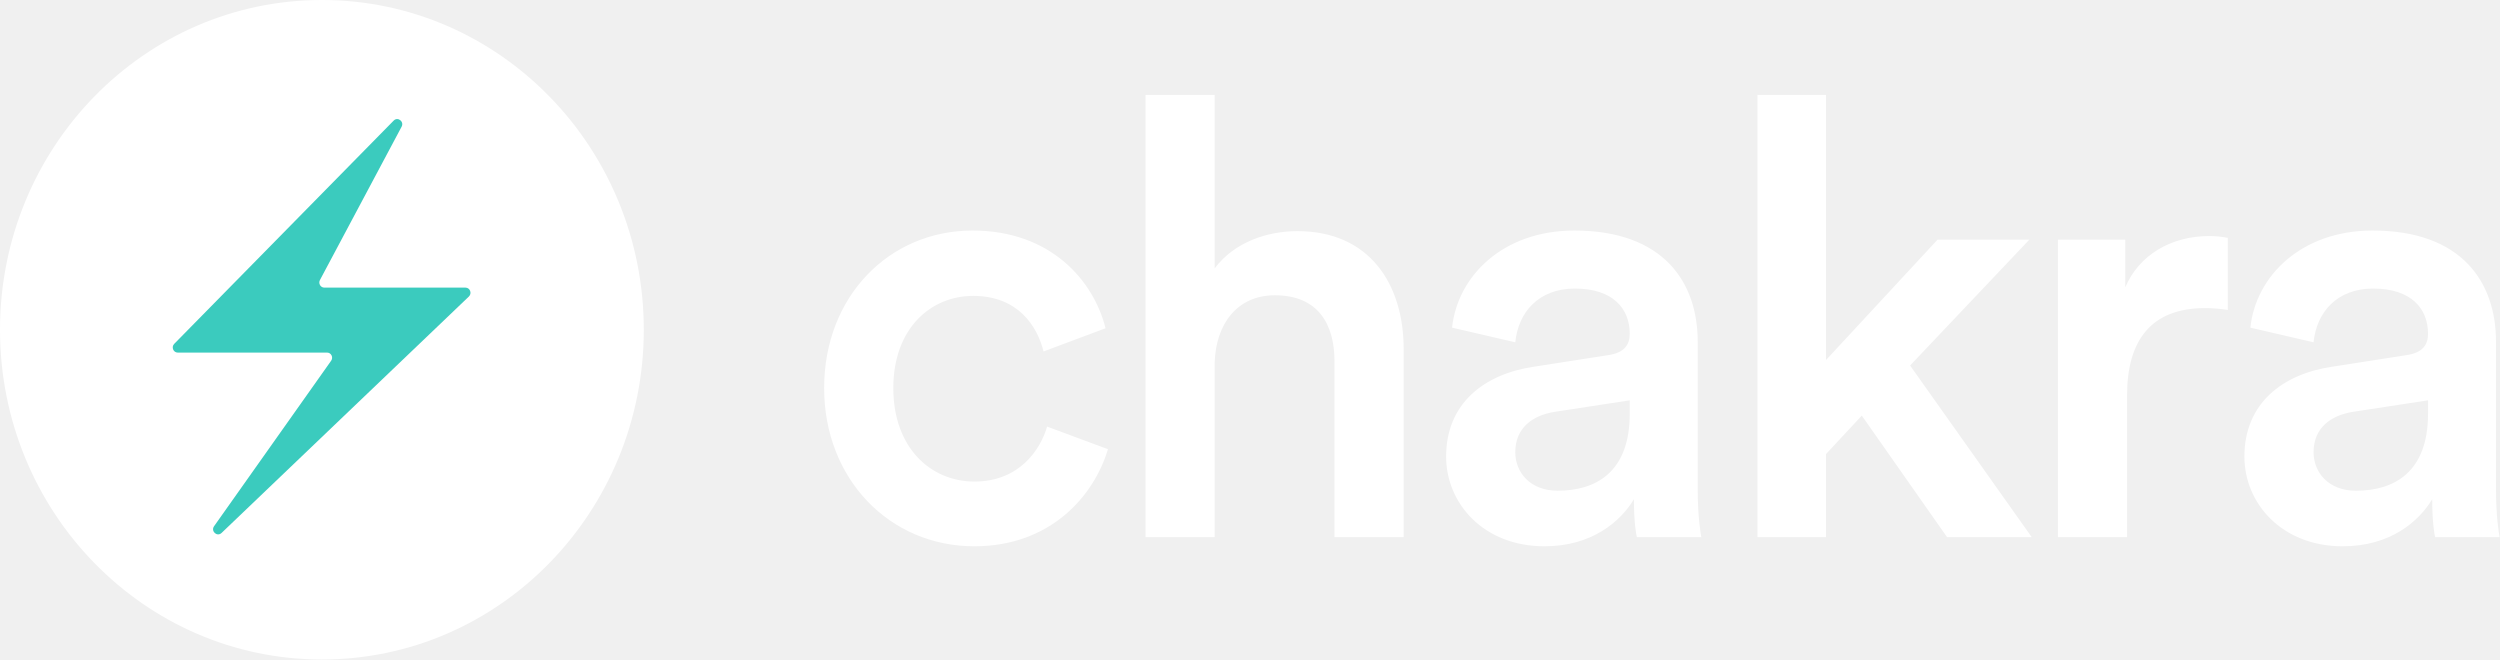
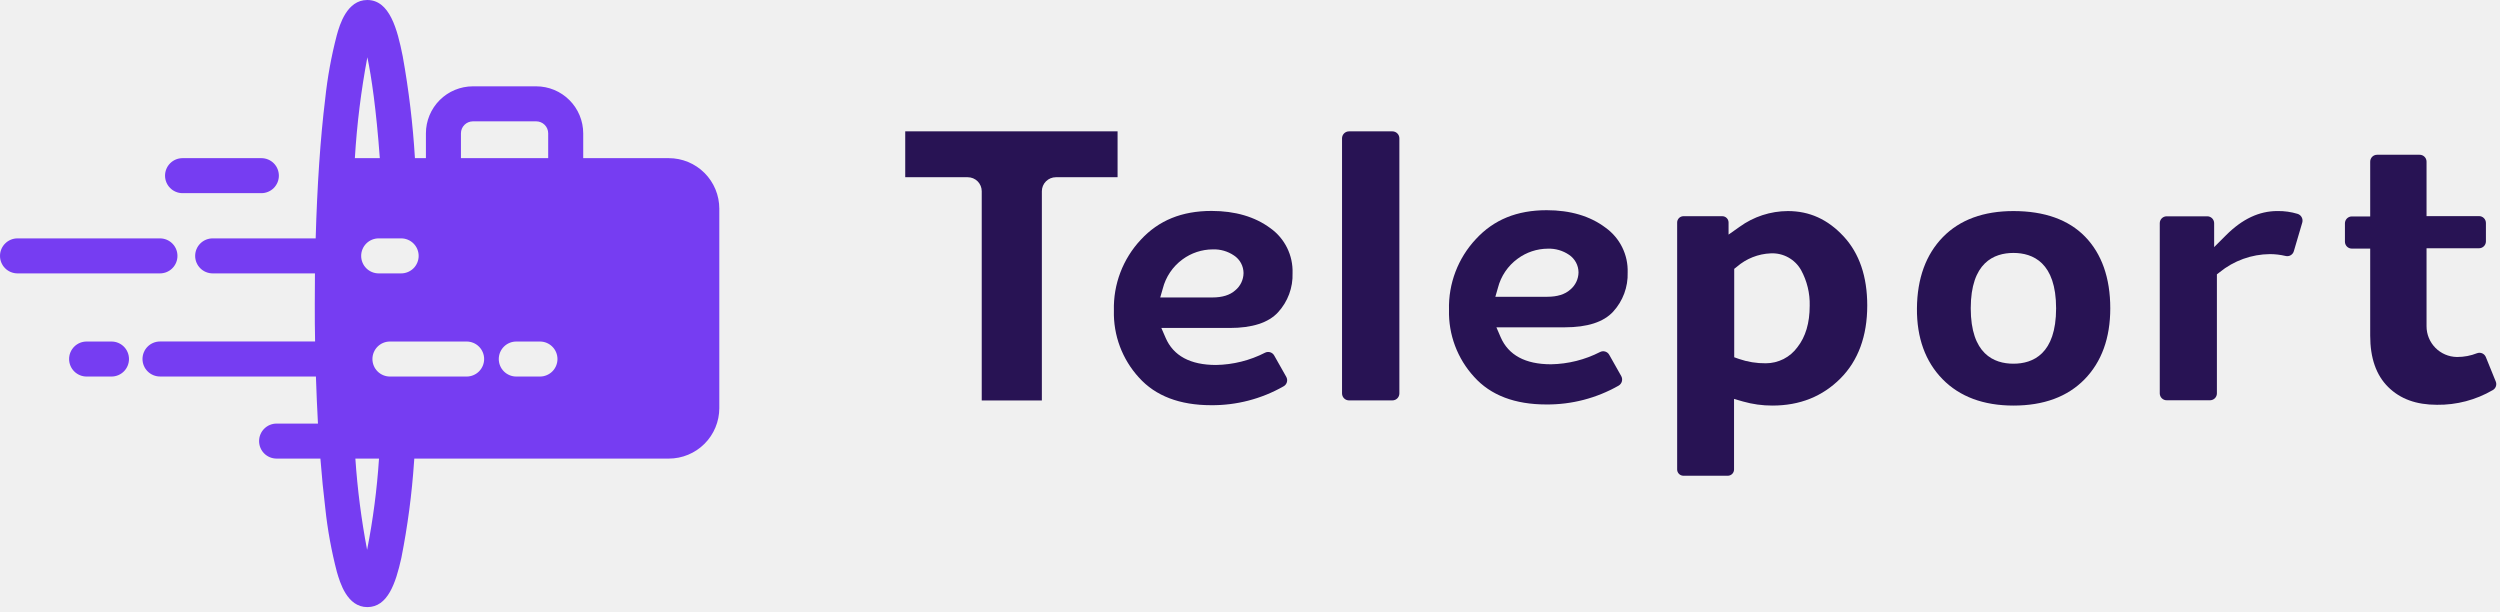
- <svg xmlns="http://www.w3.org/2000/svg" width="163" height="43" fill="none">
-   <path d="M63.452 19.292c2.877 0 4.16 1.911 4.587 3.623l4.043-1.513c-.777-3.106-3.576-6.371-8.668-6.371-5.443 0-9.68 4.3-9.68 10.274 0 5.893 4.237 10.313 9.796 10.313 4.976 0 7.813-3.305 8.707-6.331l-3.965-1.473c-.427 1.473-1.788 3.583-4.742 3.583-2.837 0-5.286-2.19-5.286-6.092 0-3.903 2.449-6.013 5.208-6.013zM79.196 23.632c.078-2.469 1.438-4.38 3.926-4.38 2.838 0 3.887 1.911 3.887 4.3v11.47h4.51V22.755c0-4.26-2.255-7.685-6.92-7.685-1.982 0-4.12.716-5.403 2.429V6.19h-4.509v28.831h4.51V23.632zM94.287 29.765c0 3.066 2.449 5.853 6.414 5.853 3.071 0 4.936-1.592 5.83-3.066 0 1.553.156 2.35.195 2.47h4.198c-.039-.2-.233-1.355-.233-3.107v-9.637c0-3.862-2.216-7.247-8.047-7.247-4.664 0-7.619 2.986-7.968 6.332l4.12.955c.194-1.951 1.516-3.504 3.887-3.504 2.488 0 3.576 1.314 3.576 2.947 0 .677-.311 1.234-1.399 1.393l-4.859.757c-3.226.478-5.714 2.39-5.714 5.854zm7.269 2.23c-1.788 0-2.76-1.195-2.76-2.509 0-1.593 1.127-2.39 2.527-2.628l4.936-.757v.876c0 3.783-2.176 5.018-4.703 5.018zM132.312 15.628h-5.986l-7.269 7.845V6.191h-4.47v28.83h4.47v-5.416l2.332-2.508 5.559 7.924h5.52l-7.93-11.19 7.774-8.203zM145.254 15.509a6.3 6.3 0 00-1.205-.12c-2.487 0-4.587 1.235-5.481 3.345v-3.106h-4.392v19.393h4.509v-9.238c0-3.624 1.594-5.695 5.092-5.695.467 0 .972.04 1.477.12v-4.7zM146.335 29.765c0 3.066 2.449 5.853 6.414 5.853 3.071 0 4.937-1.592 5.831-3.066 0 1.553.156 2.35.194 2.47h4.199c-.039-.2-.234-1.355-.234-3.107v-9.637c0-3.862-2.215-7.247-8.046-7.247-4.665 0-7.619 2.986-7.969 6.332l4.121.955c.194-1.951 1.516-3.504 3.887-3.504 2.488 0 3.576 1.314 3.576 2.947 0 .677-.311 1.234-1.399 1.393l-4.859.757c-3.227.478-5.715 2.39-5.715 5.854zm7.269 2.23c-1.788 0-2.759-1.195-2.759-2.509 0-1.593 1.127-2.39 2.526-2.628l4.937-.757v.876c0 3.783-2.177 5.018-4.704 5.018zM41.975 21.5C41.975 9.626 32.578 0 20.987 0 9.398 0 0 9.626 0 21.5S9.396 43 20.988 43c11.59 0 20.987-9.626 20.987-21.5z" fill="#fff" />
-   <path d="M11.36 22.418L25.668 7.863c.267-.272.697.06.517.398l-5.325 9.997c-.119.223.039.495.287.495h9.202c.296 0 .44.372.223.58L14.446 34.748c-.29.277-.72-.113-.488-.44l7.633-10.788c.157-.221.003-.531-.264-.531H11.59c-.292 0-.437-.362-.23-.572z" fill="#3BCBBE" />
+ <svg xmlns="http://www.w3.org/2000/svg" width="188" height="46" viewBox="0 0 188 46" fill="none">
+   <path d="M50.287 11.893H43.858V10.024C43.856 9.088 43.483 8.19 42.821 7.528C42.159 6.866 41.262 6.493 40.325 6.492H35.562C34.625 6.493 33.727 6.865 33.065 7.527C32.403 8.19 32.03 9.088 32.029 10.024V11.893H31.203C31.048 9.324 30.741 6.767 30.285 4.235C29.878 2.187 29.3 -1.52588e-05 27.619 -1.52588e-05C26.092 -1.52588e-05 25.545 1.853 25.328 2.643C24.915 4.224 24.622 5.834 24.452 7.459C24.091 10.387 23.85 13.997 23.739 17.926H15.993C15.643 17.926 15.309 18.065 15.062 18.312C14.815 18.558 14.676 18.893 14.676 19.243C14.676 19.592 14.815 19.927 15.062 20.174C15.309 20.42 15.643 20.559 15.993 20.559H23.684C23.684 21.307 23.68 22.064 23.672 22.829C23.672 23.791 23.672 24.744 23.695 25.68H12.033C11.684 25.68 11.349 25.819 11.102 26.066C10.855 26.313 10.716 26.647 10.716 26.997C10.716 27.346 10.855 27.681 11.102 27.927C11.349 28.174 11.684 28.313 12.033 28.313H23.757C23.797 29.523 23.848 30.703 23.91 31.853H20.8C20.451 31.853 20.116 31.992 19.869 32.239C19.622 32.486 19.483 32.821 19.483 33.17C19.483 33.519 19.622 33.854 19.869 34.101C20.116 34.348 20.451 34.486 20.8 34.486H24.094C24.198 35.811 24.32 37.057 24.459 38.197C24.63 39.822 24.923 41.432 25.335 43.013C25.566 43.803 26.1 45.654 27.626 45.654C29.153 45.654 29.754 43.876 30.182 41.955C30.655 39.565 30.975 37.146 31.138 34.714C31.138 34.639 31.151 34.562 31.156 34.486H50.295C51.302 34.486 52.267 34.085 52.979 33.373C53.691 32.662 54.091 31.696 54.092 30.69V15.69C54.091 15.19 53.993 14.696 53.801 14.235C53.61 13.774 53.33 13.355 52.976 13.003C52.623 12.65 52.203 12.371 51.742 12.18C51.281 11.99 50.786 11.892 50.287 11.893ZM41.922 26.999C41.922 27.348 41.783 27.683 41.536 27.93C41.289 28.177 40.954 28.316 40.605 28.316H38.825C38.652 28.316 38.48 28.282 38.321 28.215C38.161 28.149 38.016 28.052 37.894 27.93C37.771 27.808 37.675 27.663 37.608 27.503C37.542 27.343 37.508 27.172 37.508 26.999C37.508 26.826 37.542 26.655 37.608 26.495C37.675 26.336 37.771 26.191 37.894 26.068C38.016 25.946 38.161 25.849 38.321 25.783C38.48 25.717 38.652 25.683 38.825 25.683H40.605C40.954 25.683 41.288 25.822 41.535 26.069C41.782 26.316 41.921 26.65 41.922 26.999ZM35.09 25.683C35.439 25.683 35.774 25.821 36.021 26.068C36.268 26.315 36.407 26.65 36.407 26.999C36.407 27.348 36.268 27.683 36.021 27.93C35.774 28.177 35.439 28.316 35.09 28.316H29.324C28.975 28.316 28.64 28.177 28.393 27.93C28.146 27.683 28.007 27.348 28.007 26.999C28.007 26.65 28.146 26.315 28.393 26.068C28.64 25.821 28.975 25.683 29.324 25.683H35.09ZM30.166 20.559H28.476C28.127 20.559 27.792 20.42 27.545 20.174C27.299 19.927 27.16 19.592 27.16 19.243C27.16 18.893 27.299 18.558 27.545 18.312C27.792 18.065 28.127 17.926 28.476 17.926H30.166C30.515 17.926 30.85 18.065 31.097 18.312C31.344 18.558 31.483 18.893 31.483 19.243C31.483 19.592 31.344 19.927 31.097 20.174C30.85 20.42 30.515 20.559 30.166 20.559ZM34.663 10.024C34.663 9.786 34.758 9.558 34.927 9.389C35.095 9.221 35.324 9.126 35.562 9.125H40.325C40.563 9.126 40.792 9.221 40.96 9.389C41.129 9.558 41.224 9.786 41.224 10.024V11.893H34.663V10.024ZM28.562 11.893H26.686C26.839 9.346 27.153 6.812 27.626 4.305C27.935 5.787 28.292 8.21 28.562 11.893ZM28.5 34.507C28.349 36.804 28.05 39.088 27.606 41.346C27.174 39.08 26.879 36.79 26.724 34.489H28.5V34.507Z" fill="#763DF2" />
+   <path d="M13.728 14.526H19.655C20.004 14.526 20.339 14.387 20.586 14.14C20.832 13.893 20.971 13.559 20.971 13.209C20.971 12.86 20.832 12.525 20.586 12.278C20.339 12.031 20.004 11.893 19.655 11.893H13.728C13.379 11.893 13.044 12.031 12.797 12.278C12.55 12.525 12.411 12.86 12.411 13.209C12.411 13.559 12.55 13.893 12.797 14.14C13.044 14.387 13.379 14.526 13.728 14.526Z" fill="#763DF2" />
+   <path d="M13.344 19.243C13.345 19.07 13.311 18.898 13.245 18.738C13.179 18.579 13.082 18.433 12.959 18.311C12.837 18.189 12.692 18.092 12.532 18.026C12.372 17.96 12.201 17.926 12.028 17.926H1.317C0.967 17.926 0.632 18.065 0.386 18.312C0.139 18.559 0 18.893 0 19.243C0 19.592 0.139 19.927 0.386 20.174C0.632 20.421 0.967 20.559 1.317 20.559H12.028C12.201 20.559 12.372 20.526 12.532 20.46C12.692 20.394 12.837 20.297 12.959 20.174C13.082 20.052 13.179 19.907 13.245 19.747C13.311 19.587 13.345 19.416 13.344 19.243Z" fill="#763DF2" />
+   <path d="M8.384 25.683H6.513C6.164 25.683 5.829 25.821 5.582 26.068C5.335 26.315 5.196 26.65 5.196 26.999C5.196 27.348 5.335 27.683 5.582 27.93C5.829 28.177 6.164 28.316 6.513 28.316H8.384C8.733 28.316 9.068 28.177 9.315 27.93C9.562 27.683 9.7 27.348 9.7 26.999C9.7 26.65 9.562 26.315 9.315 26.068C9.068 25.821 8.733 25.683 8.384 25.683Z" fill="#763DF2" />
+   <path d="M73.826 30.113V14.379C73.826 14.1 73.715 13.833 73.518 13.635C73.32 13.438 73.053 13.327 72.774 13.327H68.073V9.878H84.042V13.327H79.403C79.124 13.327 78.856 13.438 78.658 13.635C78.46 13.832 78.349 14.1 78.348 14.379V30.113H73.826Z" fill="#281354" />
+   <path d="M91.078 30.471C88.72 30.471 86.895 29.776 85.654 28.397C84.394 27.025 83.716 25.217 83.765 23.354C83.712 21.383 84.439 19.471 85.786 18.031C87.134 16.572 88.875 15.862 91.109 15.862C92.89 15.862 94.377 16.302 95.531 17.158C96.067 17.54 96.499 18.048 96.791 18.639C97.082 19.229 97.222 19.882 97.2 20.54C97.237 21.629 96.843 22.69 96.103 23.491C95.385 24.269 94.167 24.663 92.475 24.663H87.333L87.652 25.399C88.235 26.757 89.513 27.446 91.444 27.446C92.729 27.424 93.993 27.108 95.137 26.521C95.256 26.462 95.394 26.451 95.522 26.491C95.649 26.531 95.757 26.619 95.821 26.736L96.723 28.332C96.758 28.393 96.781 28.459 96.79 28.529C96.799 28.598 96.794 28.669 96.775 28.736C96.756 28.803 96.724 28.866 96.68 28.921C96.637 28.975 96.582 29.02 96.521 29.053C94.864 29.998 92.986 30.487 91.078 30.471ZM91.197 18.754C90.379 18.758 89.584 19.021 88.925 19.506C88.191 20.042 87.667 20.817 87.442 21.698L87.25 22.369H91.169C91.915 22.369 92.496 22.191 92.892 21.833C93.084 21.675 93.239 21.477 93.346 21.253C93.453 21.03 93.511 20.785 93.514 20.537C93.513 20.276 93.448 20.019 93.324 19.789C93.2 19.559 93.022 19.363 92.804 19.218C92.332 18.895 91.769 18.732 91.197 18.754Z" fill="#281354" />
+   <path d="M104.707 9.878H101.447C101.157 9.878 100.921 10.113 100.921 10.404V29.584C100.921 29.875 101.157 30.11 101.447 30.11H104.707C104.998 30.11 105.233 29.875 105.233 29.584V10.404C105.233 10.113 104.998 9.878 104.707 9.878Z" fill="#281354" />
+   <path d="M116.279 30.416C113.923 30.416 112.096 29.724 110.857 28.343C109.596 26.972 108.917 25.164 108.965 23.302C108.912 21.331 109.639 19.418 110.987 17.979C112.337 16.517 114.079 15.807 116.31 15.807C118.09 15.807 119.578 16.248 120.734 17.119C121.267 17.5 121.699 18.007 121.989 18.594C122.28 19.182 122.421 19.832 122.4 20.488C122.436 21.578 122.043 22.639 121.304 23.442C120.586 24.22 119.368 24.614 117.676 24.614H112.529L112.845 25.347C113.431 26.708 114.706 27.394 116.637 27.394C117.922 27.372 119.185 27.056 120.33 26.469C120.45 26.409 120.588 26.398 120.716 26.438C120.844 26.478 120.952 26.567 121.016 26.684L121.918 28.283C121.986 28.406 122.003 28.551 121.964 28.686C121.926 28.821 121.836 28.935 121.713 29.004C120.058 29.945 118.183 30.432 116.279 30.416ZM116.398 18.7C115.581 18.704 114.786 18.968 114.128 19.454C113.393 19.989 112.868 20.765 112.643 21.646L112.451 22.317H116.359C117.106 22.317 117.686 22.136 118.083 21.781C118.274 21.623 118.429 21.425 118.536 21.202C118.644 20.978 118.701 20.733 118.705 20.485C118.703 20.224 118.638 19.966 118.514 19.736C118.39 19.506 118.212 19.309 117.995 19.163C117.525 18.843 116.966 18.681 116.398 18.7Z" fill="#281354" />
+   <path d="M126.122 35.304V16.733C126.122 16.67 126.134 16.609 126.158 16.551C126.182 16.494 126.217 16.441 126.261 16.397C126.305 16.353 126.357 16.318 126.415 16.294C126.472 16.271 126.534 16.258 126.596 16.258H129.517C129.642 16.259 129.762 16.309 129.85 16.398C129.939 16.487 129.988 16.607 129.988 16.733V17.642L130.818 17.056C131.873 16.291 133.142 15.877 134.446 15.872C136.076 15.872 137.447 16.494 138.637 17.774C139.826 19.055 140.417 20.799 140.417 22.976C140.417 25.267 139.738 27.122 138.396 28.465C137.053 29.807 135.361 30.499 133.282 30.499C132.536 30.501 131.792 30.398 131.074 30.193L130.4 29.999V35.304C130.4 35.429 130.351 35.549 130.262 35.638C130.174 35.726 130.054 35.776 129.929 35.776H126.596C126.534 35.776 126.472 35.764 126.415 35.74C126.357 35.717 126.305 35.682 126.261 35.638C126.217 35.594 126.182 35.542 126.158 35.485C126.134 35.428 126.122 35.366 126.122 35.304ZM133.168 19.052C132.227 19.088 131.325 19.444 130.613 20.06L130.413 20.218V26.866L130.763 26.99C131.414 27.215 132.099 27.326 132.787 27.319C133.252 27.319 133.71 27.209 134.124 26.999C134.538 26.788 134.896 26.482 135.169 26.106C135.778 25.329 136.089 24.292 136.089 22.997C136.115 22.056 135.889 21.126 135.436 20.301C135.21 19.904 134.878 19.578 134.478 19.357C134.078 19.137 133.625 19.031 133.168 19.052Z" fill="#281354" />
+   <path d="M151.411 30.499C149.164 30.499 147.368 29.831 146.077 28.511C144.786 27.192 144.136 25.401 144.154 23.191C144.172 20.936 144.83 19.135 146.106 17.829C147.381 16.523 149.164 15.872 151.411 15.872C153.743 15.872 155.557 16.52 156.801 17.8C158.045 19.081 158.693 20.895 158.693 23.186C158.693 25.417 158.042 27.213 156.757 28.527C155.472 29.841 153.678 30.499 151.411 30.499ZM151.411 19.021C149.946 19.021 148.2 19.744 148.2 23.186C148.2 26.627 149.946 27.35 151.411 27.35C152.875 27.35 154.619 26.627 154.619 23.186C154.619 19.744 152.875 19.021 151.411 19.021Z" fill="#281354" />
+   <path d="M162.414 29.584V16.784C162.414 16.647 162.469 16.515 162.566 16.418C162.663 16.321 162.795 16.266 162.933 16.266H165.986C166.123 16.266 166.255 16.321 166.352 16.418C166.449 16.515 166.504 16.647 166.504 16.784V18.583L167.403 17.684C168.624 16.466 169.886 15.87 171.265 15.87C171.777 15.862 172.288 15.934 172.778 16.082C172.911 16.123 173.022 16.215 173.087 16.337C173.153 16.459 173.169 16.602 173.131 16.735L172.498 18.886C172.461 19.018 172.374 19.13 172.255 19.197C172.136 19.265 171.995 19.282 171.863 19.246C171.481 19.156 171.09 19.11 170.697 19.109C169.319 19.121 167.985 19.602 166.916 20.472L166.711 20.63V29.582C166.711 29.719 166.657 29.851 166.559 29.948C166.462 30.045 166.33 30.1 166.193 30.1H162.941C162.872 30.101 162.804 30.088 162.74 30.063C162.677 30.038 162.619 30 162.57 29.952C162.521 29.904 162.482 29.847 162.455 29.784C162.429 29.721 162.415 29.653 162.414 29.584Z" fill="#281354" />
+   <path d="M183.259 30.44C181.704 30.44 180.496 30.002 179.589 29.102C178.682 28.203 178.239 26.918 178.239 25.243V18.695H176.857C176.72 18.695 176.588 18.64 176.491 18.543C176.394 18.445 176.339 18.314 176.339 18.176V16.795C176.339 16.657 176.394 16.526 176.491 16.428C176.588 16.331 176.72 16.276 176.857 16.276H178.239V12.156C178.239 12.018 178.293 11.887 178.39 11.789C178.488 11.692 178.62 11.638 178.757 11.638H181.958C182.095 11.638 182.227 11.692 182.324 11.789C182.421 11.887 182.476 12.018 182.476 12.156V16.251H186.423C186.56 16.251 186.692 16.305 186.789 16.402C186.887 16.5 186.941 16.631 186.941 16.769V18.15C186.941 18.288 186.887 18.419 186.789 18.517C186.692 18.614 186.56 18.669 186.423 18.669H182.476V24.531C182.475 25.138 182.713 25.721 183.139 26.154C183.565 26.587 184.144 26.835 184.751 26.845H184.793C185.297 26.845 185.796 26.75 186.265 26.565C186.329 26.54 186.397 26.527 186.466 26.529C186.535 26.53 186.603 26.545 186.666 26.573C186.729 26.601 186.786 26.642 186.833 26.692C186.88 26.742 186.917 26.801 186.941 26.866L187.677 28.68C187.728 28.797 187.733 28.929 187.693 29.05C187.652 29.171 187.568 29.273 187.457 29.335C186.184 30.078 184.732 30.46 183.259 30.44Z" fill="#281354" />
</svg>
